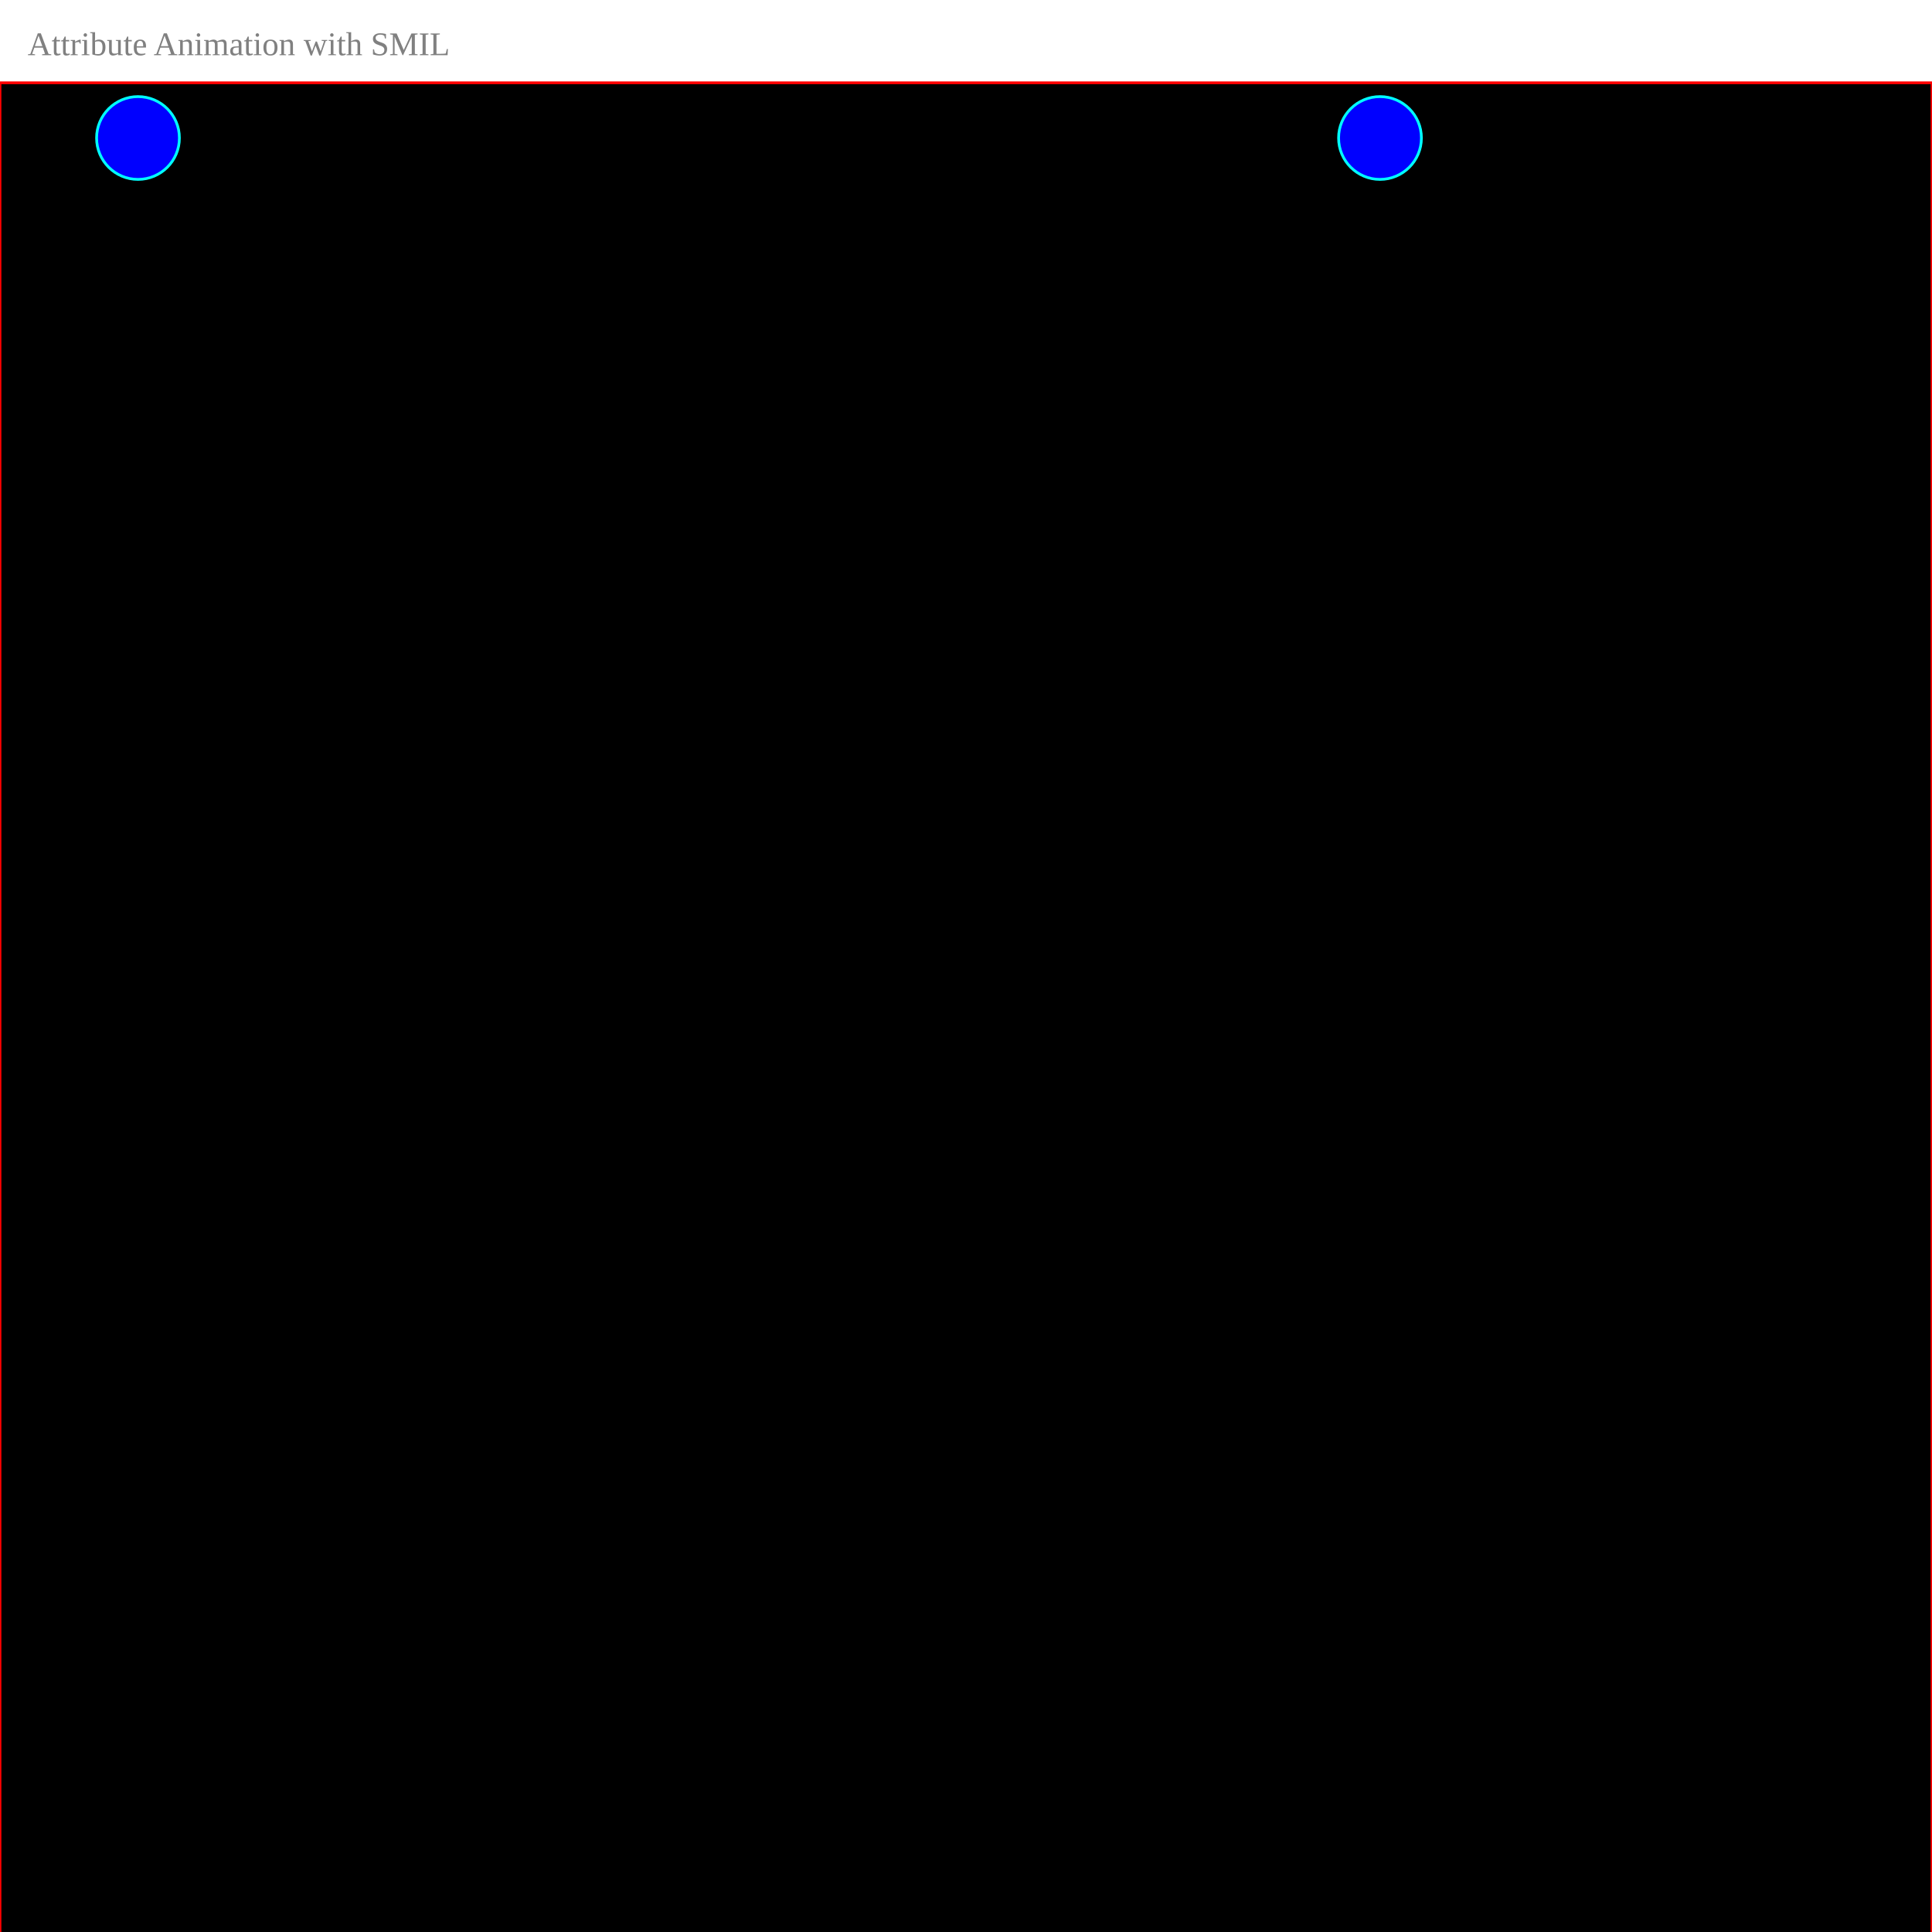
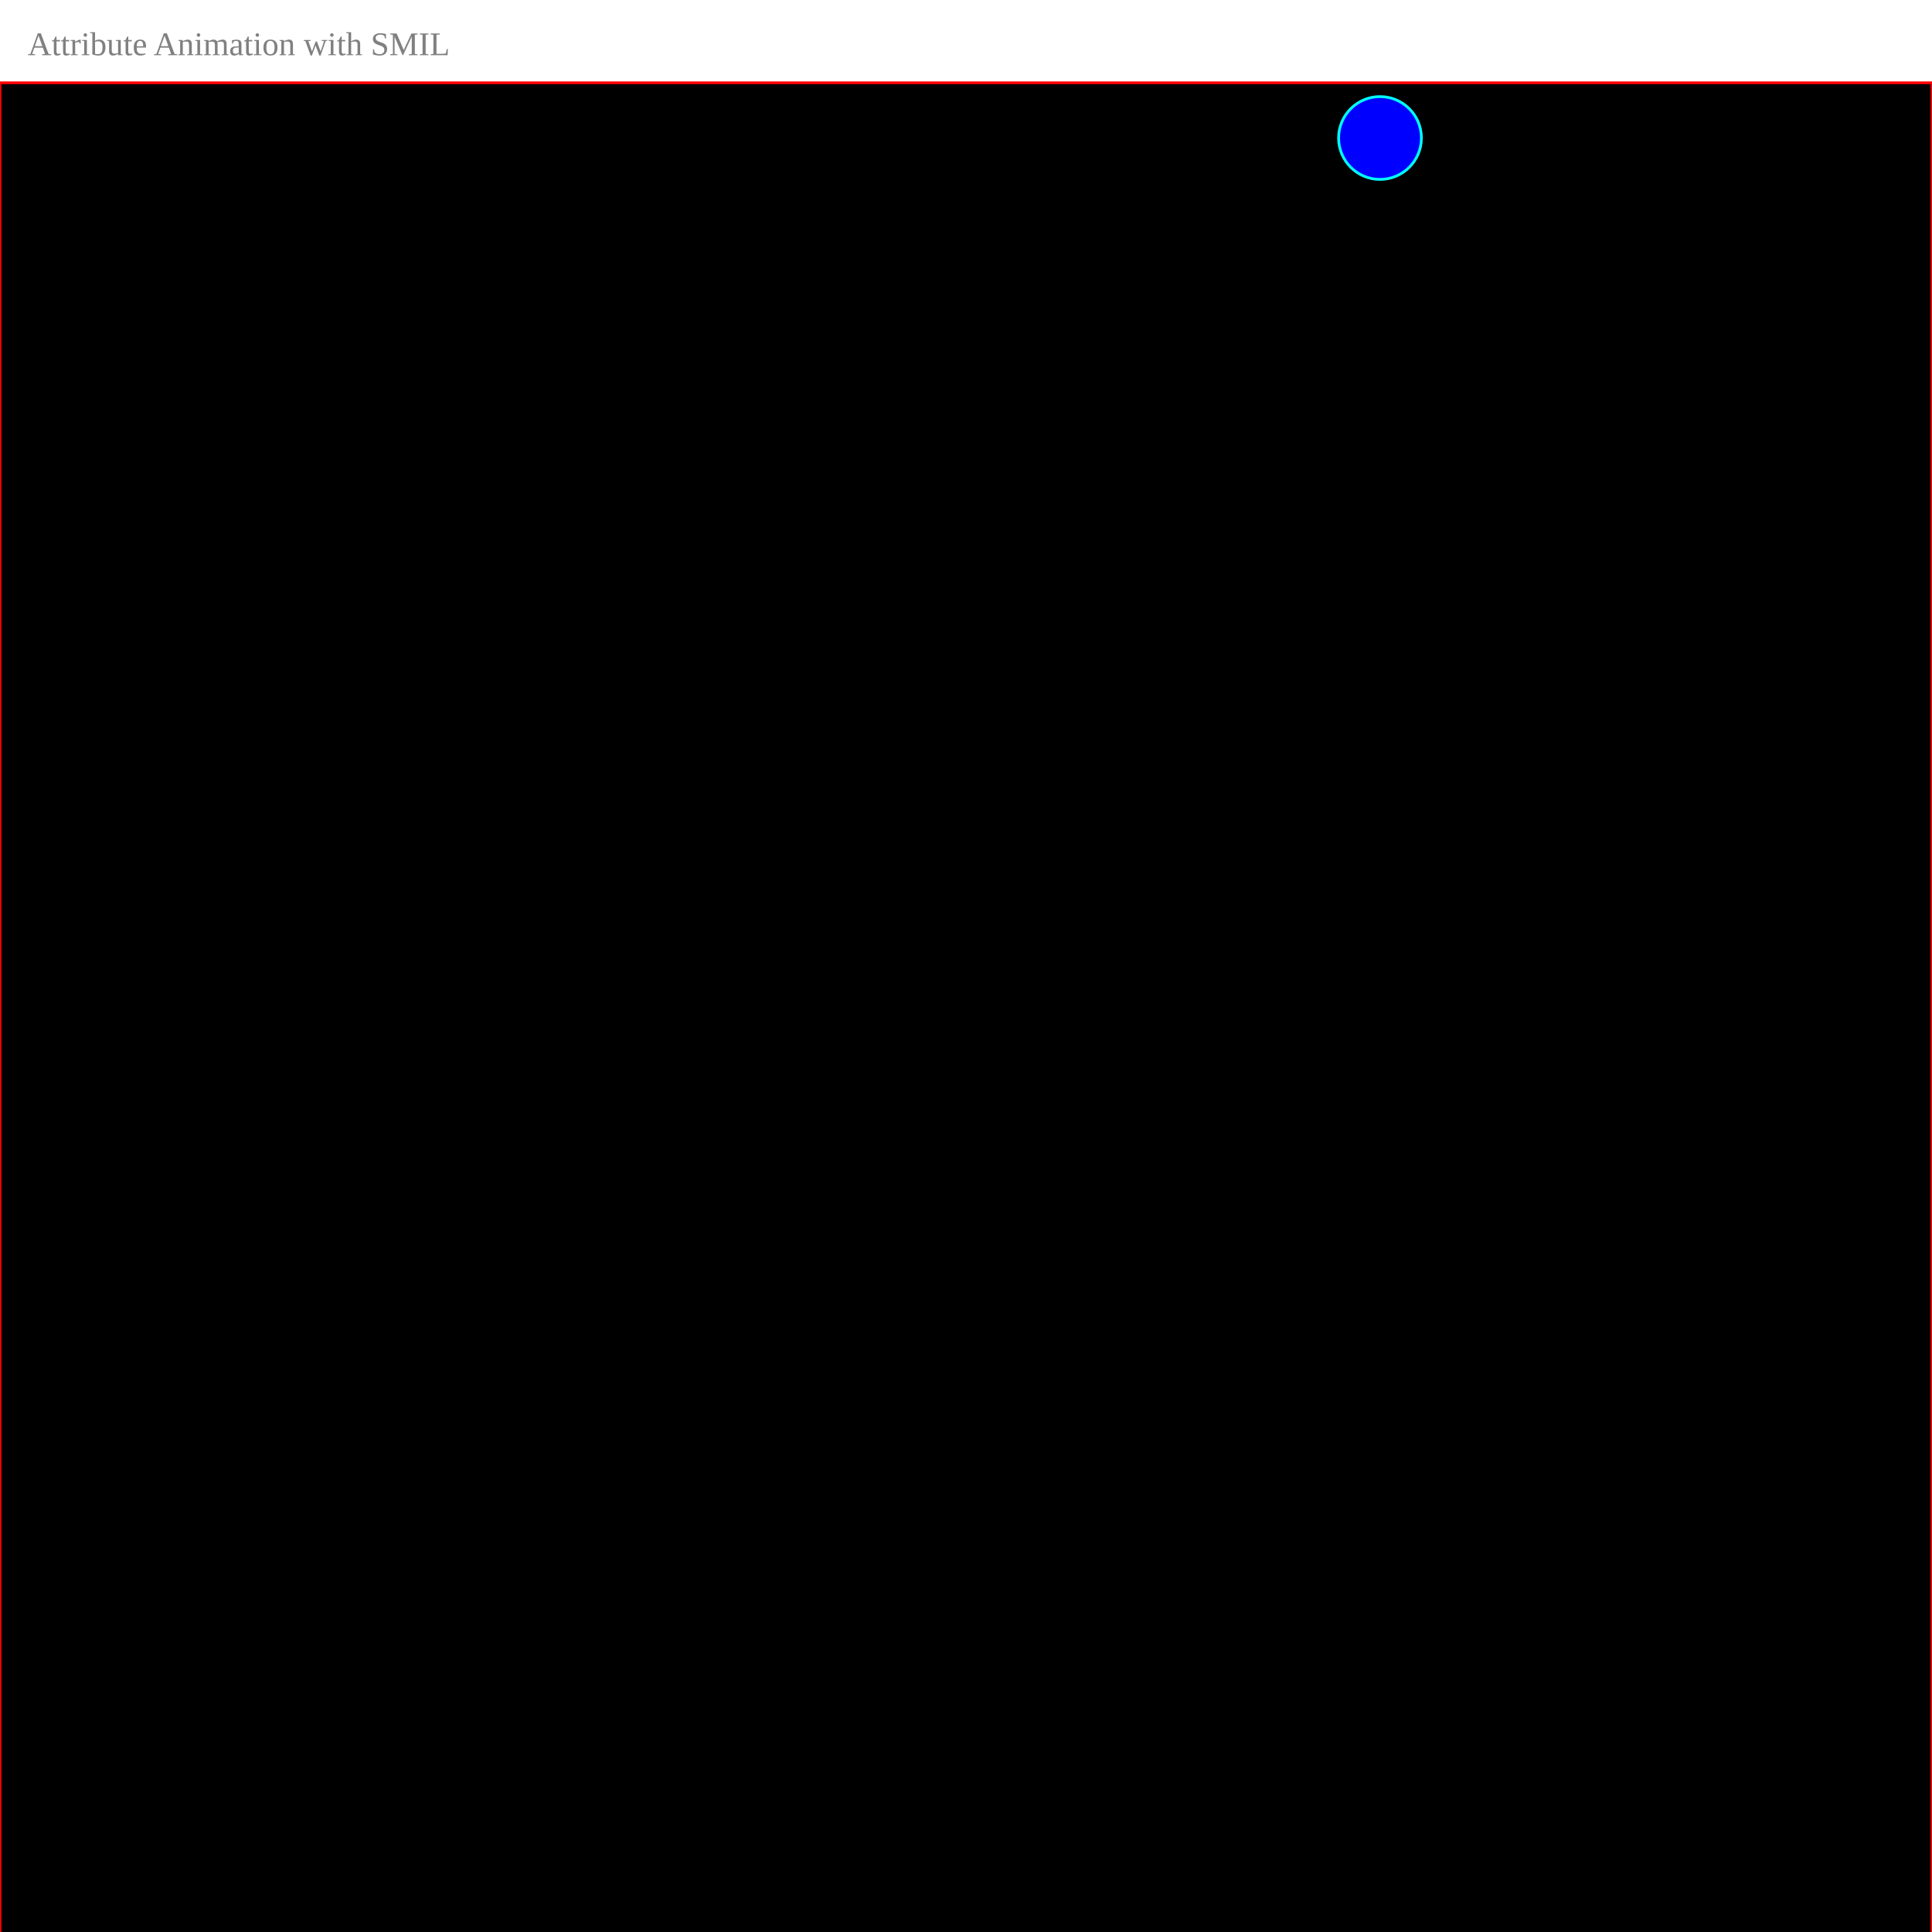
<svg xmlns="http://www.w3.org/2000/svg" width="700" height="700">
  <text x="10" y="20" fill="gray">Attribute Animation with SMIL</text>
  <rect x="0" y="30" width="700" height="700" stroke="red" stroke-width="1" />
-   <circle visible="false" cx="500" cy="50" r="15" fill="blue" stroke="cyan" stroke-width="1">
-     <animate attributeName="cx" begin="0s" dur="2s" from="500" to="50" repeatCount="1" />
+   <circle visibility="false" cx="500" cy="50" r="15" fill="blue" stroke="cyan" stroke-width="1">
    <set attributeName="visibility" to="true" begin="2s" dur="2s" />
  </circle>
-   <circle visible="false" cx="50" cy="50" r="15" fill="blue" stroke="cyan" stroke-width="1">
-     <animate attributeName="visibility" begin="2s" dur="2s" fill="remove" from="invisible" to="invisible" />
-     <animate attributeName="cy" begin="2s" dur="2s " from="50" to="500" repeatCount="1" />
+   <circle opacity="0" cx="50" cy="50" r="15" fill="blue" stroke="cyan" stroke-width="1">
+     <animate attributeName="opacity" begin="2s" dur="2s" fill="remove" from="100" to="100" repeatCount="0" />
+     <animate attributeName="cy" begin="2s" dur="2s " from="50" to="500" repeatCount="0" />
  </circle>
</svg>
